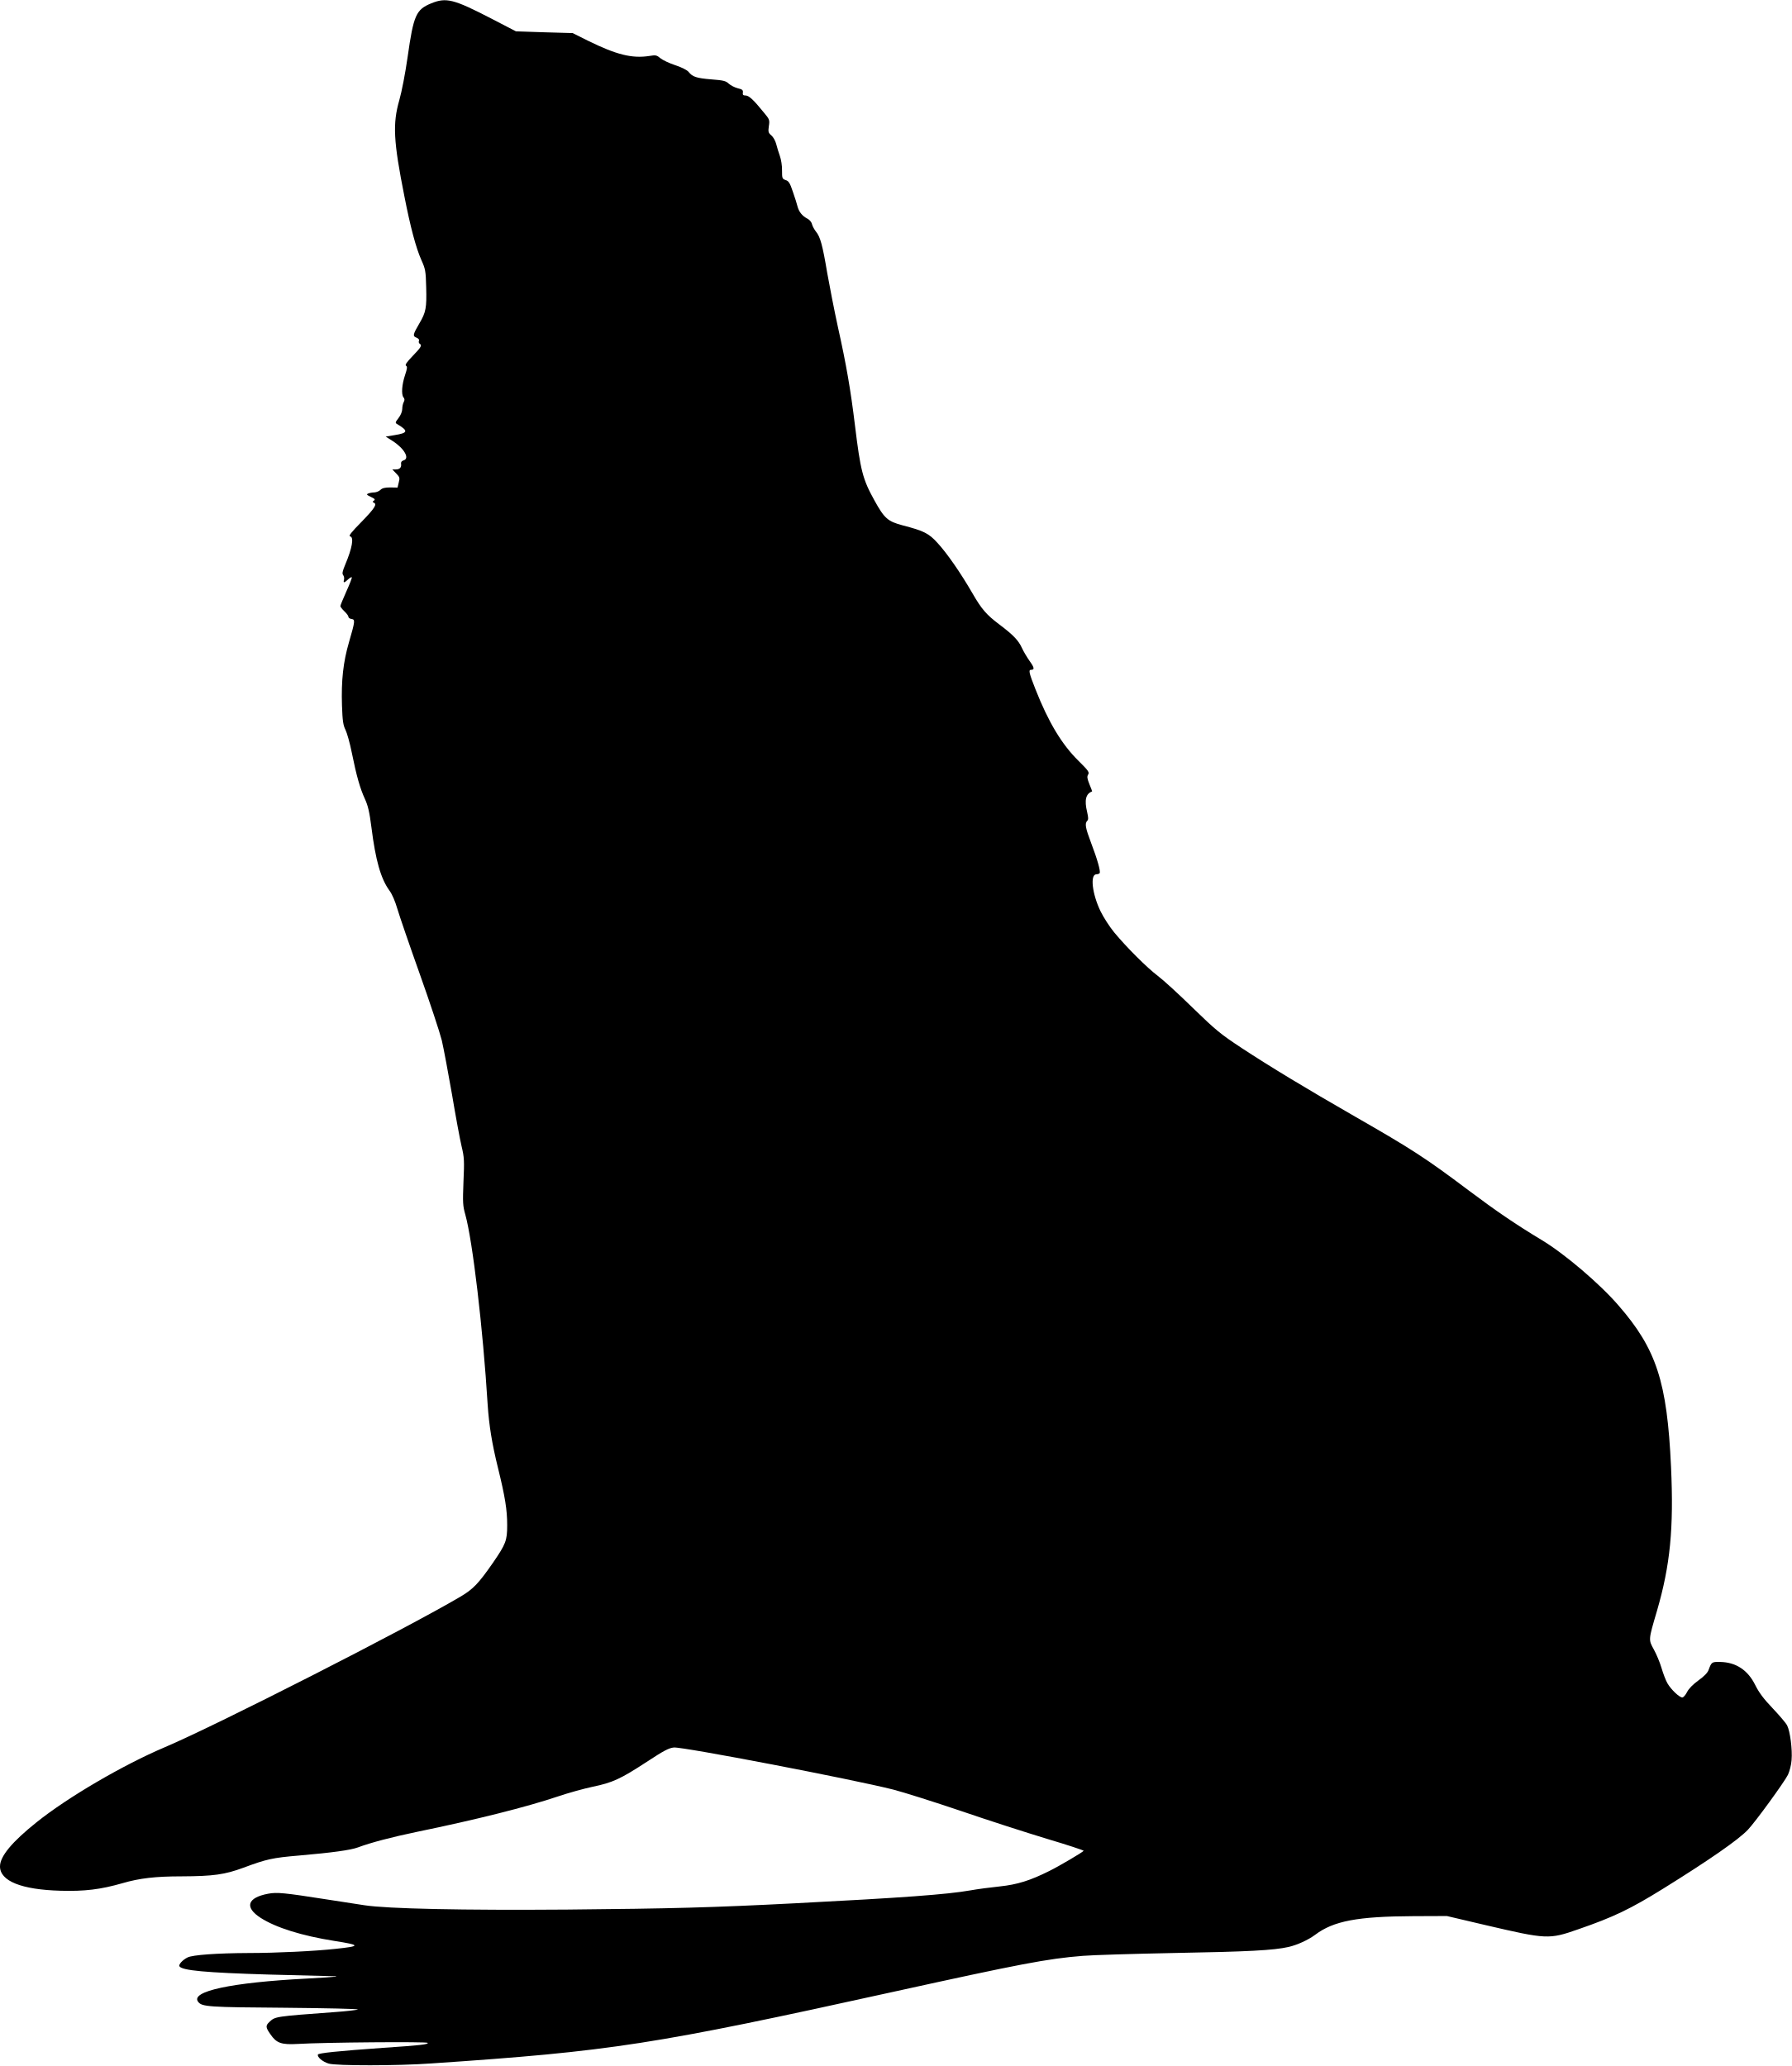
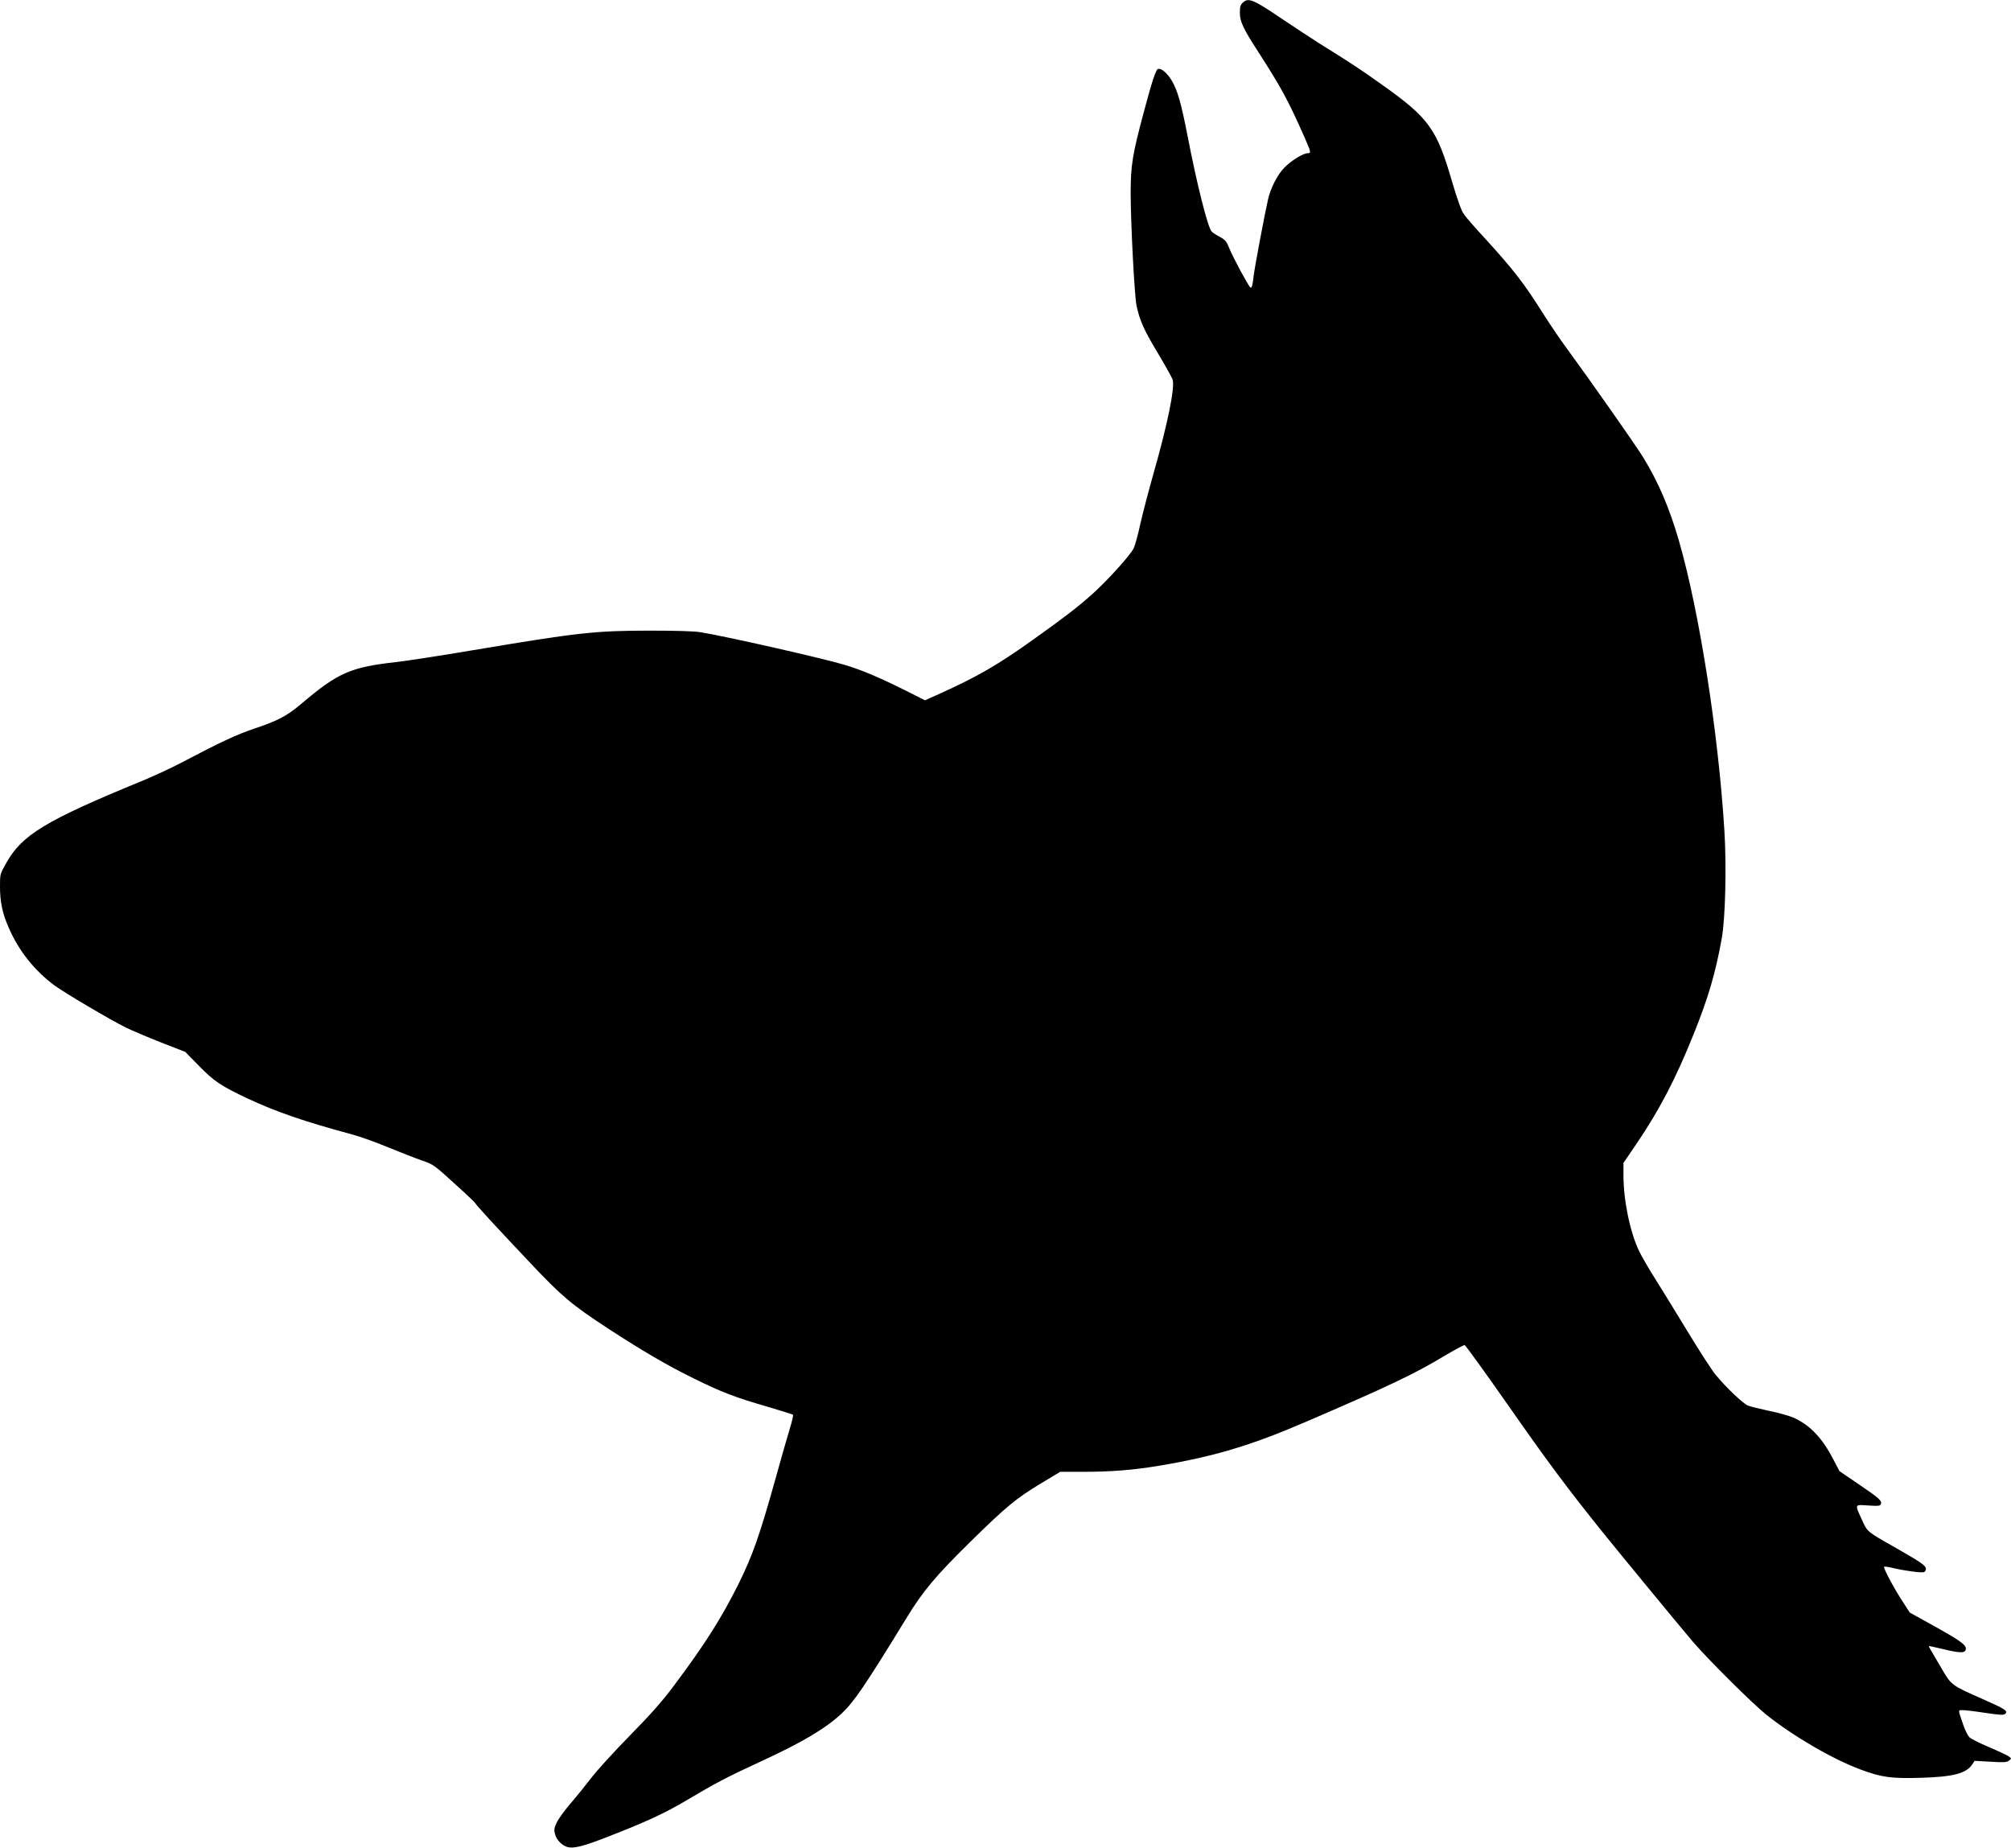
- <svg xmlns="http://www.w3.org/2000/svg" version="1.0" width="1332pt" height="1536pt" viewBox="0 0 1332 1536" preserveAspectRatio="xMidYMid meet">
-   <g transform="translate(0,1536) scale(0.1,-0.1)" fill="#000000" stroke="none">
-     <path d="M3205 15335 c-112 -46 -131 -87 -175 -398 -17 -120 -44 -260 -62 -322 -50 -176 -44 -302 38 -715 45 -230 86 -383 126 -473 30 -67 33 -80 36 -206 4 -149 -2 -183 -50 -264 -49 -84 -52 -96 -23 -107 15 -6 23 -15 19 -24 -3 -8 -1 -17 5 -21 20 -12 12 -26 -51 -91 -45 -47 -59 -67 -50 -73 11 -6 9 -21 -7 -69 -24 -71 -29 -145 -12 -166 9 -11 10 -20 2 -35 -6 -11 -11 -34 -11 -51 0 -19 -11 -46 -27 -67 -26 -34 -27 -37 -9 -47 83 -50 79 -65 -21 -81 l-66 -11 52 -33 c87 -56 129 -131 80 -144 -13 -4 -19 -12 -18 -24 5 -27 -9 -43 -38 -43 l-27 0 29 -30 c26 -27 28 -33 19 -67 l-9 -38 -55 1 c-39 0 -59 -5 -72 -18 -10 -10 -30 -18 -45 -19 -16 0 -36 -4 -46 -8 -15 -6 -12 -10 19 -25 30 -14 35 -20 23 -28 -11 -7 -11 -11 -1 -15 27 -11 8 -41 -90 -142 -78 -79 -99 -106 -85 -109 29 -6 15 -87 -37 -210 -21 -50 -24 -67 -15 -78 6 -8 9 -23 6 -34 -7 -26 1 -25 30 2 13 12 25 19 28 16 3 -2 -15 -49 -40 -104 -24 -54 -45 -104 -45 -110 0 -5 13 -23 30 -39 17 -16 30 -34 30 -41 0 -7 10 -14 23 -16 28 -4 27 -14 -19 -173 -43 -147 -58 -285 -52 -470 4 -116 9 -147 26 -181 11 -22 33 -99 47 -170 35 -174 62 -267 97 -343 23 -50 34 -95 49 -213 31 -245 69 -379 133 -468 21 -28 43 -80 60 -138 15 -51 89 -267 165 -480 76 -213 150 -437 165 -497 14 -61 48 -242 76 -403 27 -161 59 -334 71 -384 20 -83 21 -108 14 -264 -6 -156 -5 -178 14 -245 54 -195 131 -844 166 -1414 10 -151 32 -288 76 -466 54 -219 69 -315 69 -428 0 -115 -10 -140 -106 -280 -107 -154 -147 -196 -242 -252 -405 -239 -1806 -953 -2197 -1119 -311 -132 -721 -372 -952 -557 -183 -146 -273 -254 -273 -329 0 -109 159 -173 450 -181 179 -5 296 9 460 56 126 37 246 51 440 51 236 1 321 13 459 64 172 64 215 74 416 91 243 21 381 40 435 60 96 36 253 77 440 116 438 90 816 185 1050 264 74 25 189 57 255 71 149 31 206 57 402 185 128 84 164 103 202 107 66 6 1327 -236 1631 -313 74 -19 299 -90 500 -158 201 -69 490 -162 642 -208 152 -45 275 -86 273 -89 -6 -10 -180 -113 -255 -150 -142 -71 -237 -101 -369 -115 -69 -7 -166 -20 -216 -29 -176 -31 -506 -55 -1300 -96 -622 -32 -923 -40 -1700 -47 -777 -6 -1335 6 -1505 32 -52 8 -180 28 -285 44 -313 49 -366 54 -431 42 -156 -29 -179 -101 -56 -180 114 -73 307 -133 547 -171 197 -31 199 -39 10 -59 -155 -17 -442 -31 -645 -31 -237 -1 -419 -14 -456 -33 -38 -19 -68 -53 -60 -66 20 -31 194 -47 661 -61 187 -5 381 -10 430 -11 135 -1 94 -6 -145 -19 -561 -29 -868 -95 -807 -173 28 -37 78 -40 647 -44 305 -3 548 -8 540 -13 -8 -4 -85 -13 -170 -19 -448 -33 -444 -33 -487 -73 -30 -28 -29 -41 7 -92 45 -66 81 -79 203 -72 197 12 967 18 967 8 0 -12 -51 -18 -333 -37 -338 -24 -480 -39 -484 -50 -6 -19 36 -54 80 -67 55 -17 513 -17 762 1 1345 91 1651 139 3433 532 946 208 1146 247 1412 268 69 6 371 15 672 21 559 10 745 20 856 45 65 15 146 52 197 90 138 104 316 137 730 139 l250 1 285 -67 c459 -107 473 -108 693 -31 260 90 384 149 632 303 338 210 557 362 627 436 57 60 272 356 298 409 12 26 25 74 27 109 7 78 -11 216 -33 258 -9 18 -58 75 -108 128 -67 70 -101 116 -129 172 -55 112 -144 170 -261 172 -62 1 -64 0 -86 -60 -7 -20 -34 -48 -75 -77 -41 -30 -72 -61 -85 -87 -11 -22 -27 -40 -35 -40 -22 0 -83 58 -110 104 -13 22 -33 75 -45 116 -12 41 -38 103 -57 137 -40 73 -41 68 23 285 99 340 126 613 105 1073 -29 631 -108 875 -391 1200 -140 162 -401 384 -569 485 -194 117 -334 212 -546 371 -318 239 -418 304 -840 546 -371 213 -638 375 -845 511 -159 105 -192 132 -363 298 -103 101 -220 208 -260 238 -81 61 -234 214 -325 324 -33 40 -79 111 -101 156 -63 130 -80 276 -31 276 10 0 21 4 24 9 8 13 -18 105 -64 225 -42 111 -48 144 -28 164 9 9 8 24 -1 64 -22 90 -10 137 37 154 1 0 -8 25 -20 53 -17 43 -19 57 -10 72 11 17 3 29 -71 102 -124 122 -223 286 -320 532 -48 121 -53 145 -34 145 29 0 26 16 -10 66 -19 27 -46 72 -58 99 -25 54 -64 95 -165 171 -97 73 -133 114 -201 232 -89 154 -190 299 -259 374 -66 73 -102 91 -260 132 -112 30 -136 51 -211 187 -87 157 -103 221 -144 557 -32 263 -64 450 -127 732 -27 124 -62 304 -79 400 -35 209 -52 269 -83 307 -12 15 -26 40 -30 55 -3 16 -18 34 -34 42 -38 20 -62 49 -73 88 -4 18 -20 68 -35 111 -22 66 -31 81 -54 88 -26 10 -27 13 -27 72 1 34 -7 82 -16 107 -9 25 -21 64 -27 88 -6 24 -22 53 -36 65 -23 19 -25 27 -19 69 7 46 5 51 -36 100 -77 95 -112 128 -137 128 -18 0 -23 5 -20 22 2 18 -4 24 -39 32 -23 6 -53 22 -66 34 -22 21 -41 25 -131 32 -110 9 -139 19 -168 56 -11 13 -50 33 -98 49 -45 15 -94 38 -111 52 -27 23 -35 25 -82 17 -129 -20 -245 9 -456 113 l-114 57 -211 6 -211 7 -185 96 c-277 143 -333 158 -445 112z" />
+ <svg xmlns="http://www.w3.org/2000/svg" version="1.0" width="1536pt" height="1411pt" viewBox="0 0 1536 1411" preserveAspectRatio="xMidYMid meet">
+   <g transform="translate(0,1411) scale(0.1,-0.1)" fill="#000000" stroke="none">
+     <path d="M9493 14090 c-19 -17 -23 -32 -23 -77 0 -67 25 -121 143 -303 173 -269 226 -366 347 -640 55 -125 56 -130 28 -130 -34 0 -125 -56 -177 -109 -53 -53 -106 -156 -126 -245 -24 -104 -104 -528 -110 -586 -8 -71 -14 -92 -25 -85 -14 9 -135 234 -161 300 -21 52 -30 63 -72 86 -27 14 -54 32 -62 40 -29 29 -112 356 -184 729 -49 252 -77 351 -122 426 -35 58 -81 96 -105 87 -16 -6 -46 -98 -108 -330 -86 -322 -100 -404 -100 -618 0 -223 29 -788 45 -860 24 -112 55 -183 160 -357 60 -101 112 -194 116 -208 17 -65 -38 -333 -145 -711 -38 -134 -84 -309 -102 -389 -17 -80 -40 -163 -50 -185 -22 -50 -199 -246 -316 -351 -113 -101 -212 -177 -449 -346 -274 -196 -430 -286 -725 -419 l-105 -47 -145 73 c-204 102 -337 158 -470 198 -162 49 -898 216 -1100 249 -49 8 -183 12 -385 12 -418 0 -553 -15 -1350 -149 -242 -41 -503 -81 -580 -90 -359 -40 -450 -80 -734 -320 -109 -92 -177 -128 -349 -186 -151 -51 -257 -101 -572 -266 -74 -39 -214 -104 -310 -143 -721 -296 -902 -406 -1022 -620 -48 -85 -48 -85 -48 -180 0 -121 19 -208 69 -320 75 -172 195 -322 345 -434 72 -54 428 -264 545 -322 47 -23 169 -75 271 -115 l185 -72 105 -107 c114 -117 166 -152 369 -248 220 -103 438 -178 806 -277 55 -15 174 -57 265 -95 91 -37 207 -83 259 -101 92 -32 95 -34 252 -177 88 -79 159 -147 159 -150 1 -9 146 -167 425 -462 239 -253 312 -314 590 -496 261 -170 454 -283 650 -379 221 -109 316 -145 571 -219 102 -30 188 -57 191 -60 4 -3 -8 -52 -25 -108 -17 -57 -63 -215 -101 -353 -129 -463 -181 -611 -292 -835 -131 -262 -256 -458 -493 -775 -90 -120 -174 -215 -336 -380 -119 -121 -250 -265 -292 -320 -42 -55 -113 -143 -158 -195 -45 -52 -93 -118 -107 -147 -21 -45 -23 -57 -13 -92 11 -43 55 -87 96 -97 45 -11 112 5 262 62 323 124 473 193 640 292 233 138 305 176 562 295 323 148 507 257 629 372 94 88 179 213 495 729 128 209 222 320 488 582 277 272 348 330 541 447 l145 87 169 0 c216 0 387 13 583 46 416 69 703 154 1120 334 637 274 829 365 1062 505 79 47 149 84 155 83 7 -2 156 -208 331 -458 294 -421 444 -623 706 -950 131 -163 595 -727 704 -855 114 -134 456 -474 562 -559 205 -164 509 -341 720 -419 160 -60 234 -70 454 -64 253 7 355 33 401 104 l17 26 122 -7 c102 -6 124 -5 141 9 20 15 20 16 -4 33 -14 9 -81 41 -150 70 -69 29 -136 63 -149 75 -12 13 -33 54 -46 93 -42 122 -42 114 -4 114 18 0 96 -9 172 -21 118 -17 141 -18 153 -6 21 21 -4 37 -172 111 -239 105 -240 106 -314 232 -35 60 -73 124 -83 142 -11 17 -17 32 -15 32 3 0 54 -11 113 -25 132 -32 169 -30 169 5 0 31 -50 66 -269 187 l-159 88 -52 80 c-68 104 -152 261 -144 270 4 3 33 -1 65 -9 81 -20 221 -39 239 -32 8 3 15 14 15 25 0 25 -37 50 -240 166 -210 119 -206 116 -246 203 -59 129 -61 122 45 115 79 -5 91 -4 97 11 10 25 -13 45 -172 153 l-144 98 -45 86 c-86 167 -177 262 -300 320 -33 15 -118 40 -190 54 -71 15 -145 33 -164 41 -39 16 -169 140 -246 234 -30 36 -123 180 -208 320 -85 140 -196 320 -246 400 -51 80 -110 181 -131 225 -69 142 -120 387 -120 578 l0 96 94 138 c181 266 305 504 443 848 111 275 167 467 214 730 27 153 37 542 20 820 -46 747 -191 1674 -347 2214 -73 252 -156 446 -272 636 -51 85 -415 603 -589 840 -45 61 -119 170 -165 242 -159 253 -236 352 -471 609 -66 71 -132 147 -147 170 -19 27 -48 108 -90 250 -116 399 -176 482 -527 732 -178 127 -232 162 -485 320 -59 37 -192 125 -297 195 -208 141 -247 157 -288 117z" />
  </g>
</svg>
